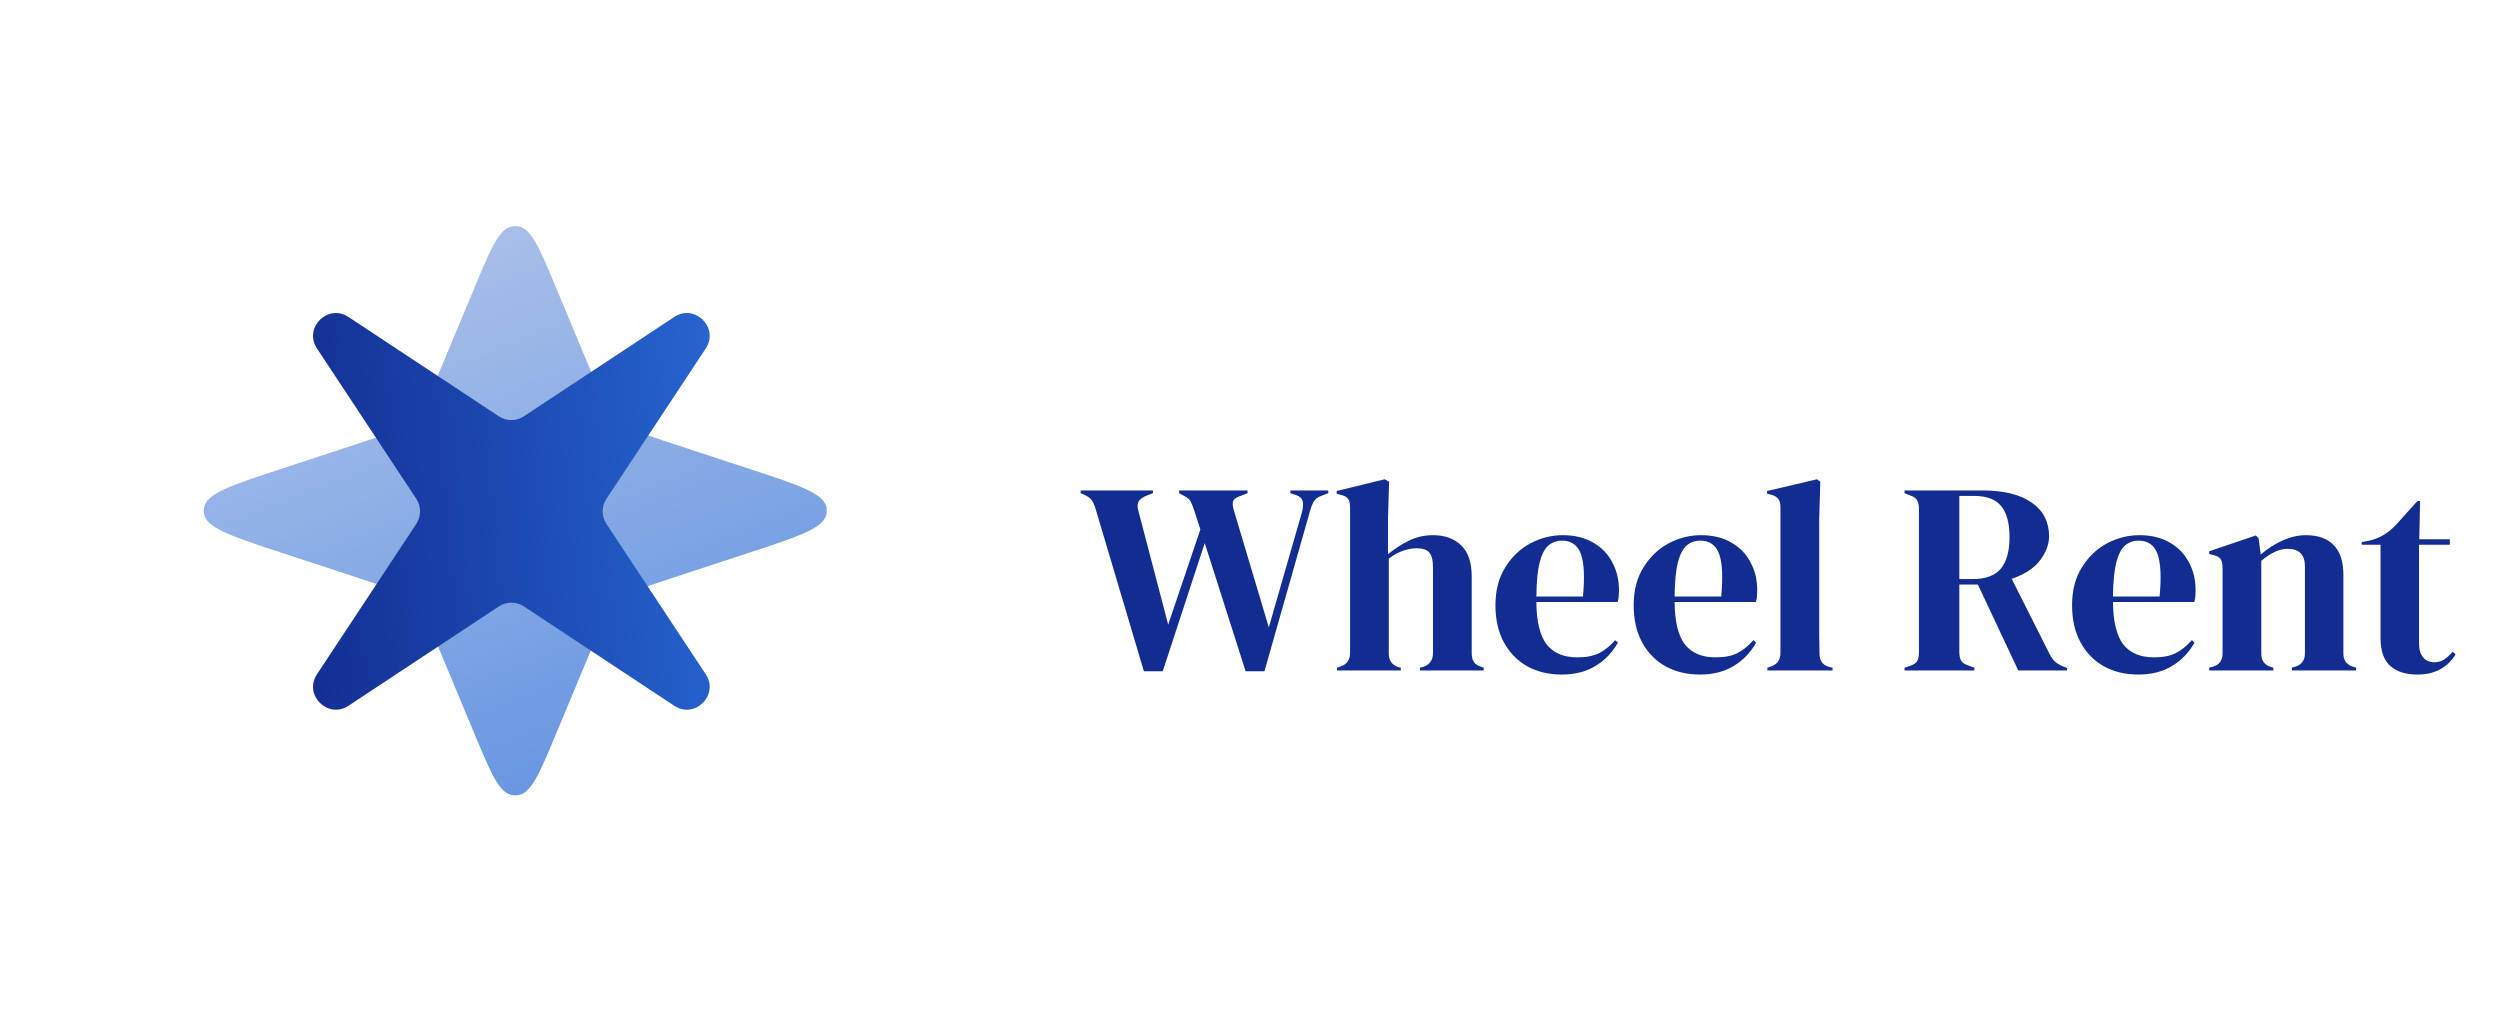
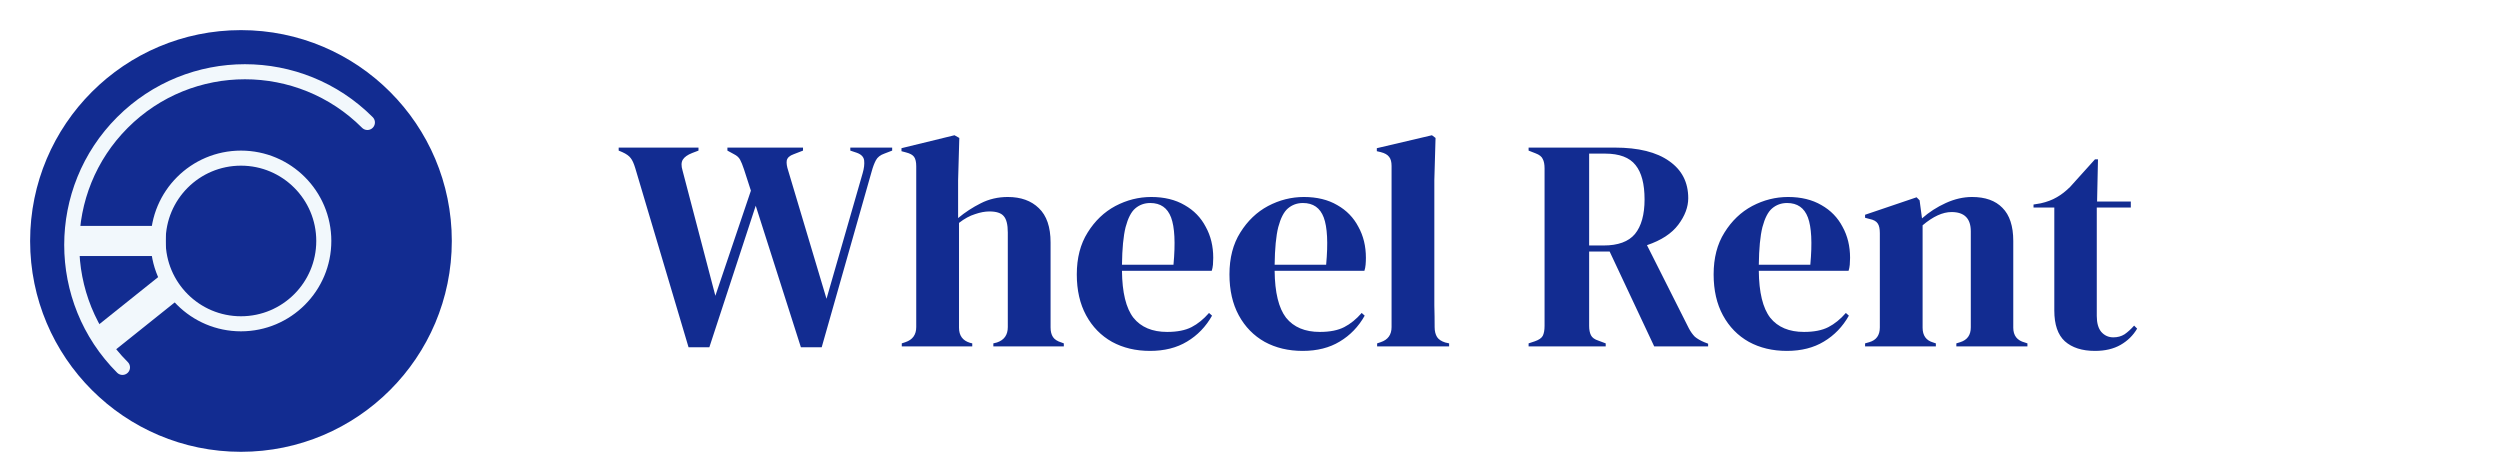
- <svg xmlns="http://www.w3.org/2000/svg" width="220" height="90" viewBox="0 0 220 90" fill="none">
-   <path d="M100.664 59.072L96.416 44.792C96.304 44.424 96.184 44.16 96.056 44C95.928 43.824 95.704 43.664 95.384 43.52L95.096 43.4V43.16H101.456V43.4L100.952 43.592C100.584 43.736 100.336 43.912 100.208 44.12C100.08 44.328 100.072 44.616 100.184 44.984L102.8 54.968L105.632 46.592L105.08 44.888C104.968 44.552 104.864 44.296 104.768 44.12C104.672 43.944 104.512 43.8 104.288 43.688L103.76 43.4V43.16H109.784V43.4L109.04 43.688C108.72 43.8 108.536 43.968 108.488 44.192C108.456 44.4 108.496 44.672 108.608 45.008L111.656 55.208L114.536 45.2C114.648 44.816 114.688 44.48 114.656 44.192C114.624 43.904 114.424 43.696 114.056 43.568L113.552 43.4V43.16H116.888V43.4L116.264 43.64C115.944 43.752 115.72 43.928 115.592 44.168C115.464 44.408 115.352 44.704 115.256 45.056L111.272 59.072H109.616L106.016 47.792L102.32 59.072H100.664ZM117.654 59V58.76L117.942 58.664C118.518 58.472 118.806 58.072 118.806 57.464V44.648C118.806 44.312 118.75 44.064 118.638 43.904C118.526 43.744 118.31 43.624 117.99 43.544L117.63 43.448V43.208L121.854 42.176L122.238 42.392L122.142 45.776V48.776C122.702 48.312 123.302 47.92 123.942 47.6C124.598 47.264 125.318 47.096 126.102 47.096C127.142 47.096 127.966 47.392 128.574 47.984C129.198 48.576 129.51 49.488 129.51 50.72V57.488C129.51 57.808 129.574 58.064 129.702 58.256C129.83 58.448 130.054 58.592 130.374 58.688L130.566 58.76V59H124.95V58.76L125.238 58.688C125.814 58.496 126.102 58.088 126.102 57.464V49.928C126.102 49.288 125.99 48.848 125.766 48.608C125.558 48.368 125.182 48.248 124.638 48.248C124.286 48.248 123.902 48.32 123.486 48.464C123.07 48.592 122.646 48.824 122.214 49.16V57.512C122.214 58.136 122.502 58.536 123.078 58.712L123.27 58.76V59H117.654ZM137.527 47.096C138.567 47.096 139.455 47.312 140.191 47.744C140.927 48.16 141.487 48.736 141.871 49.472C142.271 50.192 142.471 51.016 142.471 51.944C142.471 52.12 142.463 52.304 142.447 52.496C142.431 52.672 142.399 52.832 142.351 52.976H135.199C135.215 54.704 135.519 55.952 136.111 56.72C136.719 57.472 137.615 57.848 138.799 57.848C139.599 57.848 140.247 57.72 140.743 57.464C141.239 57.208 141.703 56.832 142.135 56.336L142.375 56.552C141.879 57.432 141.215 58.12 140.383 58.616C139.567 59.112 138.583 59.36 137.431 59.36C136.295 59.36 135.287 59.12 134.407 58.64C133.527 58.144 132.839 57.44 132.343 56.528C131.847 55.616 131.599 54.528 131.599 53.264C131.599 51.952 131.887 50.84 132.463 49.928C133.039 49 133.775 48.296 134.671 47.816C135.583 47.336 136.535 47.096 137.527 47.096ZM137.455 47.576C136.991 47.576 136.591 47.72 136.255 48.008C135.935 48.28 135.679 48.776 135.487 49.496C135.311 50.2 135.215 51.2 135.199 52.496H139.303C139.463 50.752 139.399 49.496 139.111 48.728C138.823 47.96 138.271 47.576 137.455 47.576ZM149.692 47.096C150.732 47.096 151.62 47.312 152.356 47.744C153.092 48.16 153.652 48.736 154.036 49.472C154.436 50.192 154.636 51.016 154.636 51.944C154.636 52.12 154.628 52.304 154.612 52.496C154.596 52.672 154.564 52.832 154.516 52.976H147.364C147.38 54.704 147.684 55.952 148.276 56.72C148.884 57.472 149.78 57.848 150.964 57.848C151.764 57.848 152.412 57.72 152.908 57.464C153.404 57.208 153.868 56.832 154.3 56.336L154.54 56.552C154.044 57.432 153.38 58.12 152.548 58.616C151.732 59.112 150.748 59.36 149.596 59.36C148.46 59.36 147.452 59.12 146.572 58.64C145.692 58.144 145.004 57.44 144.508 56.528C144.012 55.616 143.764 54.528 143.764 53.264C143.764 51.952 144.052 50.84 144.628 49.928C145.204 49 145.94 48.296 146.836 47.816C147.748 47.336 148.7 47.096 149.692 47.096ZM149.62 47.576C149.156 47.576 148.756 47.72 148.42 48.008C148.1 48.28 147.844 48.776 147.652 49.496C147.476 50.2 147.38 51.2 147.364 52.496H151.468C151.628 50.752 151.564 49.496 151.276 48.728C150.988 47.96 150.436 47.576 149.62 47.576ZM155.529 59V58.76L155.817 58.664C156.393 58.472 156.681 58.072 156.681 57.464V44.624C156.681 44.304 156.617 44.064 156.489 43.904C156.361 43.728 156.137 43.6 155.817 43.52L155.505 43.448V43.208L159.897 42.176L160.185 42.392L160.089 45.752V53.96C160.089 54.552 160.089 55.144 160.089 55.736C160.105 56.312 160.113 56.888 160.113 57.464C160.113 57.784 160.177 58.048 160.305 58.256C160.433 58.448 160.649 58.592 160.953 58.688L161.265 58.76V59H155.529ZM167.598 59V58.76L168.102 58.592C168.422 58.48 168.63 58.336 168.726 58.16C168.822 57.968 168.87 57.704 168.87 57.368V44.816C168.87 44.496 168.822 44.248 168.726 44.072C168.646 43.88 168.454 43.728 168.15 43.616L167.598 43.4V43.16H174.462C176.35 43.16 177.798 43.52 178.806 44.24C179.814 44.944 180.318 45.928 180.318 47.192C180.318 47.896 180.054 48.6 179.526 49.304C178.998 50.008 178.166 50.552 177.03 50.936L180.366 57.56C180.51 57.832 180.67 58.056 180.846 58.232C181.038 58.392 181.286 58.536 181.59 58.664L181.902 58.784V59H177.606L174.054 51.44H172.422V57.368C172.422 57.672 172.47 57.92 172.566 58.112C172.662 58.304 172.862 58.448 173.166 58.544L173.742 58.76V59H167.598ZM172.422 50.96H173.574C174.726 50.96 175.558 50.656 176.07 50.048C176.582 49.424 176.838 48.504 176.838 47.288C176.838 46.056 176.598 45.144 176.118 44.552C175.638 43.944 174.83 43.64 173.694 43.64H172.422V50.96ZM188.27 47.096C189.31 47.096 190.198 47.312 190.934 47.744C191.67 48.16 192.23 48.736 192.614 49.472C193.014 50.192 193.214 51.016 193.214 51.944C193.214 52.12 193.206 52.304 193.19 52.496C193.174 52.672 193.142 52.832 193.094 52.976H185.942C185.958 54.704 186.262 55.952 186.854 56.72C187.462 57.472 188.358 57.848 189.542 57.848C190.342 57.848 190.99 57.72 191.486 57.464C191.982 57.208 192.446 56.832 192.878 56.336L193.118 56.552C192.622 57.432 191.958 58.12 191.126 58.616C190.31 59.112 189.326 59.36 188.174 59.36C187.038 59.36 186.03 59.12 185.15 58.64C184.27 58.144 183.582 57.44 183.086 56.528C182.59 55.616 182.342 54.528 182.342 53.264C182.342 51.952 182.63 50.84 183.206 49.928C183.782 49 184.518 48.296 185.414 47.816C186.326 47.336 187.278 47.096 188.27 47.096ZM188.198 47.576C187.734 47.576 187.334 47.72 186.998 48.008C186.678 48.28 186.422 48.776 186.23 49.496C186.054 50.2 185.958 51.2 185.942 52.496H190.046C190.206 50.752 190.142 49.496 189.854 48.728C189.566 47.96 189.014 47.576 188.198 47.576ZM194.41 59V58.76L194.746 58.664C195.306 58.504 195.586 58.112 195.586 57.488V49.976C195.586 49.624 195.53 49.368 195.418 49.208C195.306 49.032 195.09 48.912 194.77 48.848L194.41 48.752V48.512L198.514 47.12L198.754 47.36L198.946 48.8C199.506 48.304 200.138 47.896 200.842 47.576C201.546 47.256 202.242 47.096 202.93 47.096C203.986 47.096 204.794 47.384 205.354 47.96C205.93 48.536 206.218 49.416 206.218 50.6V57.512C206.218 58.136 206.522 58.528 207.13 58.688L207.346 58.76V59H201.682V58.76L201.994 58.664C202.554 58.488 202.834 58.096 202.834 57.488V49.832C202.834 48.808 202.322 48.296 201.298 48.296C200.594 48.296 199.826 48.648 198.994 49.352V57.512C198.994 58.136 199.274 58.528 199.834 58.688L200.05 58.76V59H194.41ZM212.728 59.36C211.704 59.36 210.904 59.104 210.328 58.592C209.768 58.08 209.488 57.264 209.488 56.144V47.936H207.832V47.696L208.408 47.6C208.904 47.488 209.328 47.328 209.68 47.12C210.048 46.912 210.408 46.632 210.76 46.28L212.728 44.096H212.968L212.896 47.456H215.584V47.936H212.872V56.576C212.872 57.136 212.992 57.56 213.232 57.848C213.488 58.136 213.808 58.28 214.192 58.28C214.528 58.28 214.824 58.2 215.08 58.04C215.336 57.864 215.592 57.632 215.848 57.344L216.088 57.584C215.768 58.128 215.328 58.56 214.768 58.88C214.208 59.2 213.528 59.36 212.728 59.36Z" fill="#122C91" />
-   <path d="M41.781 25.25C43.237 21.756 43.966 20.009 45.179 19.909C45.288 19.9 45.398 19.9 45.508 19.909C46.721 20.009 47.449 21.756 48.906 25.25L51.898 32.426C52.864 34.744 53.348 35.904 54.214 36.754C54.299 36.839 54.388 36.92 54.478 36.999C55.393 37.796 56.587 38.188 58.973 38.972L65.996 41.278C70.418 42.73 72.63 43.457 72.745 44.77C72.756 44.887 72.756 45.004 72.745 45.121C72.63 46.434 70.418 47.16 65.996 48.613L58.973 50.919C56.587 51.703 55.393 52.095 54.478 52.892C54.388 52.971 54.299 53.052 54.214 53.137C53.348 53.987 52.864 55.146 51.898 57.465L48.906 64.641C47.449 68.135 46.721 69.882 45.508 69.982C45.398 69.991 45.288 69.991 45.179 69.982C43.966 69.882 43.237 68.135 41.781 64.641L38.789 57.465C37.822 55.146 37.339 53.987 36.473 53.137C36.387 53.052 36.299 52.971 36.208 52.892C35.293 52.095 34.1 51.703 31.713 50.919L24.691 48.613C20.268 47.16 18.057 46.434 17.941 45.121C17.931 45.004 17.931 44.887 17.941 44.77C18.057 43.457 20.268 42.73 24.691 41.278L31.713 38.972C34.1 38.188 35.293 37.796 36.208 36.999C36.299 36.92 36.387 36.839 36.473 36.754C37.339 35.904 37.822 34.744 38.789 32.426L41.781 25.25Z" fill="url(#paint0_linear_118_1677)" />
-   <path d="M59.336 27.893C61.152 26.694 63.306 28.848 62.107 30.665L53.365 43.898C52.923 44.566 52.923 45.434 53.365 46.102L62.107 59.336C63.306 61.152 61.152 63.306 59.336 62.107L46.102 53.365C45.434 52.923 44.566 52.923 43.898 53.365L30.665 62.107C28.848 63.306 26.694 61.152 27.893 59.336L36.635 46.102C37.077 45.434 37.077 44.566 36.635 43.898L27.893 30.665C26.694 28.848 28.848 26.694 30.665 27.893L43.898 36.635C44.566 37.077 45.434 37.077 46.102 36.635L59.336 27.893Z" fill="url(#paint1_linear_118_1677)" />
-   <defs>
-     <linearGradient id="paint0_linear_118_1677" x1="29.831" y1="0.795" x2="71.992" y2="108.983" gradientUnits="userSpaceOnUse">
-       <stop stop-color="#C7D3EC" />
-       <stop offset="1" stop-color="#2A6FDB" />
-     </linearGradient>
-     <linearGradient id="paint1_linear_118_1677" x1="24.188" y1="39.938" x2="82.969" y2="34.594" gradientUnits="userSpaceOnUse">
-       <stop stop-color="#122C91" />
-       <stop offset="0.788" stop-color="#2A6FDB" />
-     </linearGradient>
-   </defs>
+ <svg xmlns="http://www.w3.org/2000/svg" width="166" height="30" viewBox="0 0 166 30" fill="none">
+   <path d="M45.72 23.06L42.18 11.16C42.087 10.853 41.987 10.633 41.88 10.5C41.773 10.353 41.587 10.22 41.32 10.1L41.08 10V9.8H46.38V10L45.96 10.16C45.653 10.28 45.447 10.427 45.34 10.6C45.233 10.773 45.227 11.013 45.32 11.32L47.5 19.64L49.86 12.66L49.4 11.24C49.307 10.96 49.22 10.747 49.14 10.6C49.06 10.453 48.927 10.333 48.74 10.24L48.3 10V9.8H53.32V10L52.7 10.24C52.433 10.333 52.28 10.473 52.24 10.66C52.213 10.833 52.247 11.06 52.34 11.34L54.88 19.84L57.28 11.5C57.373 11.18 57.407 10.9 57.38 10.66C57.353 10.42 57.187 10.247 56.88 10.14L56.46 10V9.8H59.24V10L58.72 10.2C58.453 10.293 58.267 10.44 58.16 10.64C58.053 10.84 57.96 11.087 57.88 11.38L54.56 23.06H53.18L50.18 13.66L47.1 23.06H45.72ZM59.878 23V22.8L60.118 22.72C60.598 22.56 60.838 22.227 60.838 21.72V11.04C60.838 10.76 60.791 10.553 60.698 10.42C60.605 10.287 60.425 10.187 60.158 10.12L59.858 10.04V9.84L63.378 8.98L63.698 9.16L63.618 11.98V14.48C64.085 14.093 64.585 13.767 65.118 13.5C65.665 13.22 66.265 13.08 66.918 13.08C67.785 13.08 68.471 13.327 68.978 13.82C69.498 14.313 69.758 15.073 69.758 16.1V21.74C69.758 22.007 69.811 22.22 69.918 22.38C70.025 22.54 70.211 22.66 70.478 22.74L70.638 22.8V23H65.958V22.8L66.198 22.74C66.678 22.58 66.918 22.24 66.918 21.72V15.44C66.918 14.907 66.825 14.54 66.638 14.34C66.465 14.14 66.151 14.04 65.698 14.04C65.405 14.04 65.085 14.1 64.738 14.22C64.391 14.327 64.038 14.52 63.678 14.8V21.76C63.678 22.28 63.918 22.613 64.398 22.76L64.558 22.8V23H59.878ZM76.439 13.08C77.306 13.08 78.046 13.26 78.659 13.62C79.273 13.967 79.74 14.447 80.059 15.06C80.393 15.66 80.559 16.347 80.559 17.12C80.559 17.267 80.553 17.42 80.54 17.58C80.526 17.727 80.499 17.86 80.46 17.98H74.499C74.513 19.42 74.766 20.46 75.26 21.1C75.766 21.727 76.513 22.04 77.499 22.04C78.166 22.04 78.706 21.933 79.12 21.72C79.533 21.507 79.919 21.193 80.279 20.78L80.48 20.96C80.066 21.693 79.513 22.267 78.82 22.68C78.139 23.093 77.32 23.3 76.359 23.3C75.413 23.3 74.573 23.1 73.84 22.7C73.106 22.287 72.533 21.7 72.12 20.94C71.706 20.18 71.499 19.273 71.499 18.22C71.499 17.127 71.74 16.2 72.219 15.44C72.7 14.667 73.313 14.08 74.059 13.68C74.82 13.28 75.613 13.08 76.439 13.08ZM76.379 13.48C75.993 13.48 75.659 13.6 75.379 13.84C75.113 14.067 74.9 14.48 74.74 15.08C74.593 15.667 74.513 16.5 74.499 17.58H77.919C78.053 16.127 77.999 15.08 77.76 14.44C77.519 13.8 77.059 13.48 76.379 13.48ZM86.576 13.08C87.443 13.08 88.183 13.26 88.796 13.62C89.41 13.967 89.876 14.447 90.196 15.06C90.53 15.66 90.696 16.347 90.696 17.12C90.696 17.267 90.69 17.42 90.676 17.58C90.663 17.727 90.636 17.86 90.596 17.98H84.636C84.65 19.42 84.903 20.46 85.396 21.1C85.903 21.727 86.65 22.04 87.636 22.04C88.303 22.04 88.843 21.933 89.256 21.72C89.67 21.507 90.056 21.193 90.416 20.78L90.616 20.96C90.203 21.693 89.65 22.267 88.956 22.68C88.276 23.093 87.456 23.3 86.496 23.3C85.55 23.3 84.71 23.1 83.976 22.7C83.243 22.287 82.67 21.7 82.256 20.94C81.843 20.18 81.636 19.273 81.636 18.22C81.636 17.127 81.876 16.2 82.356 15.44C82.836 14.667 83.45 14.08 84.196 13.68C84.956 13.28 85.75 13.08 86.576 13.08ZM86.516 13.48C86.13 13.48 85.796 13.6 85.516 13.84C85.25 14.067 85.036 14.48 84.876 15.08C84.73 15.667 84.65 16.5 84.636 17.58H88.056C88.19 16.127 88.136 15.08 87.896 14.44C87.656 13.8 87.196 13.48 86.516 13.48ZM91.441 23V22.8L91.68 22.72C92.16 22.56 92.4 22.227 92.4 21.72V11.02C92.4 10.753 92.347 10.553 92.24 10.42C92.134 10.273 91.947 10.167 91.68 10.1L91.421 10.04V9.84L95.081 8.98L95.32 9.16L95.24 11.96V18.8C95.24 19.293 95.24 19.787 95.24 20.28C95.254 20.76 95.26 21.24 95.26 21.72C95.26 21.987 95.314 22.207 95.421 22.38C95.527 22.54 95.707 22.66 95.96 22.74L96.221 22.8V23H91.441ZM101.499 23V22.8L101.919 22.66C102.185 22.567 102.359 22.447 102.439 22.3C102.519 22.14 102.559 21.92 102.559 21.64V11.18C102.559 10.913 102.519 10.707 102.439 10.56C102.372 10.4 102.212 10.273 101.959 10.18L101.499 10V9.8H107.219C108.792 9.8 109.999 10.1 110.839 10.7C111.679 11.287 112.099 12.107 112.099 13.16C112.099 13.747 111.879 14.333 111.439 14.92C110.999 15.507 110.305 15.96 109.359 16.28L112.139 21.8C112.259 22.027 112.392 22.213 112.539 22.36C112.699 22.493 112.905 22.613 113.159 22.72L113.419 22.82V23H109.839L106.879 16.7H105.519V21.64C105.519 21.893 105.559 22.1 105.639 22.26C105.719 22.42 105.885 22.54 106.139 22.62L106.619 22.8V23H101.499ZM105.519 16.3H106.479C107.439 16.3 108.132 16.047 108.559 15.54C108.985 15.02 109.199 14.253 109.199 13.24C109.199 12.213 108.999 11.453 108.599 10.96C108.199 10.453 107.525 10.2 106.579 10.2H105.519V16.3ZM118.725 13.08C119.591 13.08 120.331 13.26 120.945 13.62C121.558 13.967 122.025 14.447 122.345 15.06C122.678 15.66 122.845 16.347 122.845 17.12C122.845 17.267 122.838 17.42 122.825 17.58C122.811 17.727 122.785 17.86 122.745 17.98H116.785C116.798 19.42 117.051 20.46 117.545 21.1C118.051 21.727 118.798 22.04 119.785 22.04C120.451 22.04 120.991 21.933 121.405 21.72C121.818 21.507 122.205 21.193 122.565 20.78L122.765 20.96C122.351 21.693 121.798 22.267 121.105 22.68C120.425 23.093 119.605 23.3 118.645 23.3C117.698 23.3 116.858 23.1 116.125 22.7C115.391 22.287 114.818 21.7 114.405 20.94C113.991 20.18 113.785 19.273 113.785 18.22C113.785 17.127 114.025 16.2 114.505 15.44C114.985 14.667 115.598 14.08 116.345 13.68C117.105 13.28 117.898 13.08 118.725 13.08ZM118.665 13.48C118.278 13.48 117.945 13.6 117.665 13.84C117.398 14.067 117.185 14.48 117.025 15.08C116.878 15.667 116.798 16.5 116.785 17.58H120.205C120.338 16.127 120.285 15.08 120.045 14.44C119.805 13.8 119.345 13.48 118.665 13.48ZM123.841 23V22.8L124.121 22.72C124.588 22.587 124.821 22.26 124.821 21.74V15.48C124.821 15.187 124.775 14.973 124.681 14.84C124.588 14.693 124.408 14.593 124.141 14.54L123.841 14.46V14.26L127.261 13.1L127.461 13.3L127.621 14.5C128.088 14.087 128.615 13.747 129.201 13.48C129.788 13.213 130.368 13.08 130.941 13.08C131.821 13.08 132.495 13.32 132.961 13.8C133.441 14.28 133.681 15.013 133.681 16V21.76C133.681 22.28 133.935 22.607 134.441 22.74L134.621 22.8V23H129.901V22.8L130.161 22.72C130.628 22.573 130.861 22.247 130.861 21.74V15.36C130.861 14.507 130.435 14.08 129.581 14.08C128.995 14.08 128.355 14.373 127.661 14.96V21.76C127.661 22.28 127.895 22.607 128.361 22.74L128.541 22.8V23H123.841ZM139.106 23.3C138.253 23.3 137.586 23.087 137.106 22.66C136.64 22.233 136.406 21.553 136.406 20.62V13.78H135.026V13.58L135.506 13.5C135.92 13.407 136.273 13.273 136.566 13.1C136.873 12.927 137.173 12.693 137.466 12.4L139.106 10.58H139.306L139.246 13.38H141.486V13.78H139.226V20.98C139.226 21.447 139.326 21.8 139.526 22.04C139.74 22.28 140.006 22.4 140.326 22.4C140.606 22.4 140.853 22.333 141.066 22.2C141.28 22.053 141.493 21.86 141.706 21.62L141.906 21.82C141.64 22.273 141.273 22.633 140.806 22.9C140.34 23.167 139.773 23.3 139.106 23.3Z" fill="#122C91" />
+   <circle cx="16" cy="16" r="14" fill="#122C91" />
+   <circle cx="16" cy="16" r="5.5" stroke="#F2F8FC" />
+   <path d="M8.132 24.395C3.641 19.904 3.641 12.623 8.132 8.132C12.623 3.641 19.904 3.641 24.395 8.132" stroke="#F2F8FC" stroke-linecap="round" />
+   <line x1="11.625" y1="18.781" x2="6.625" y2="22.781" stroke="#F2F8FC" stroke-width="2" />
+   <line x1="11" y1="16" x2="5" y2="16" stroke="#F2F8FC" stroke-width="2" />
</svg>
